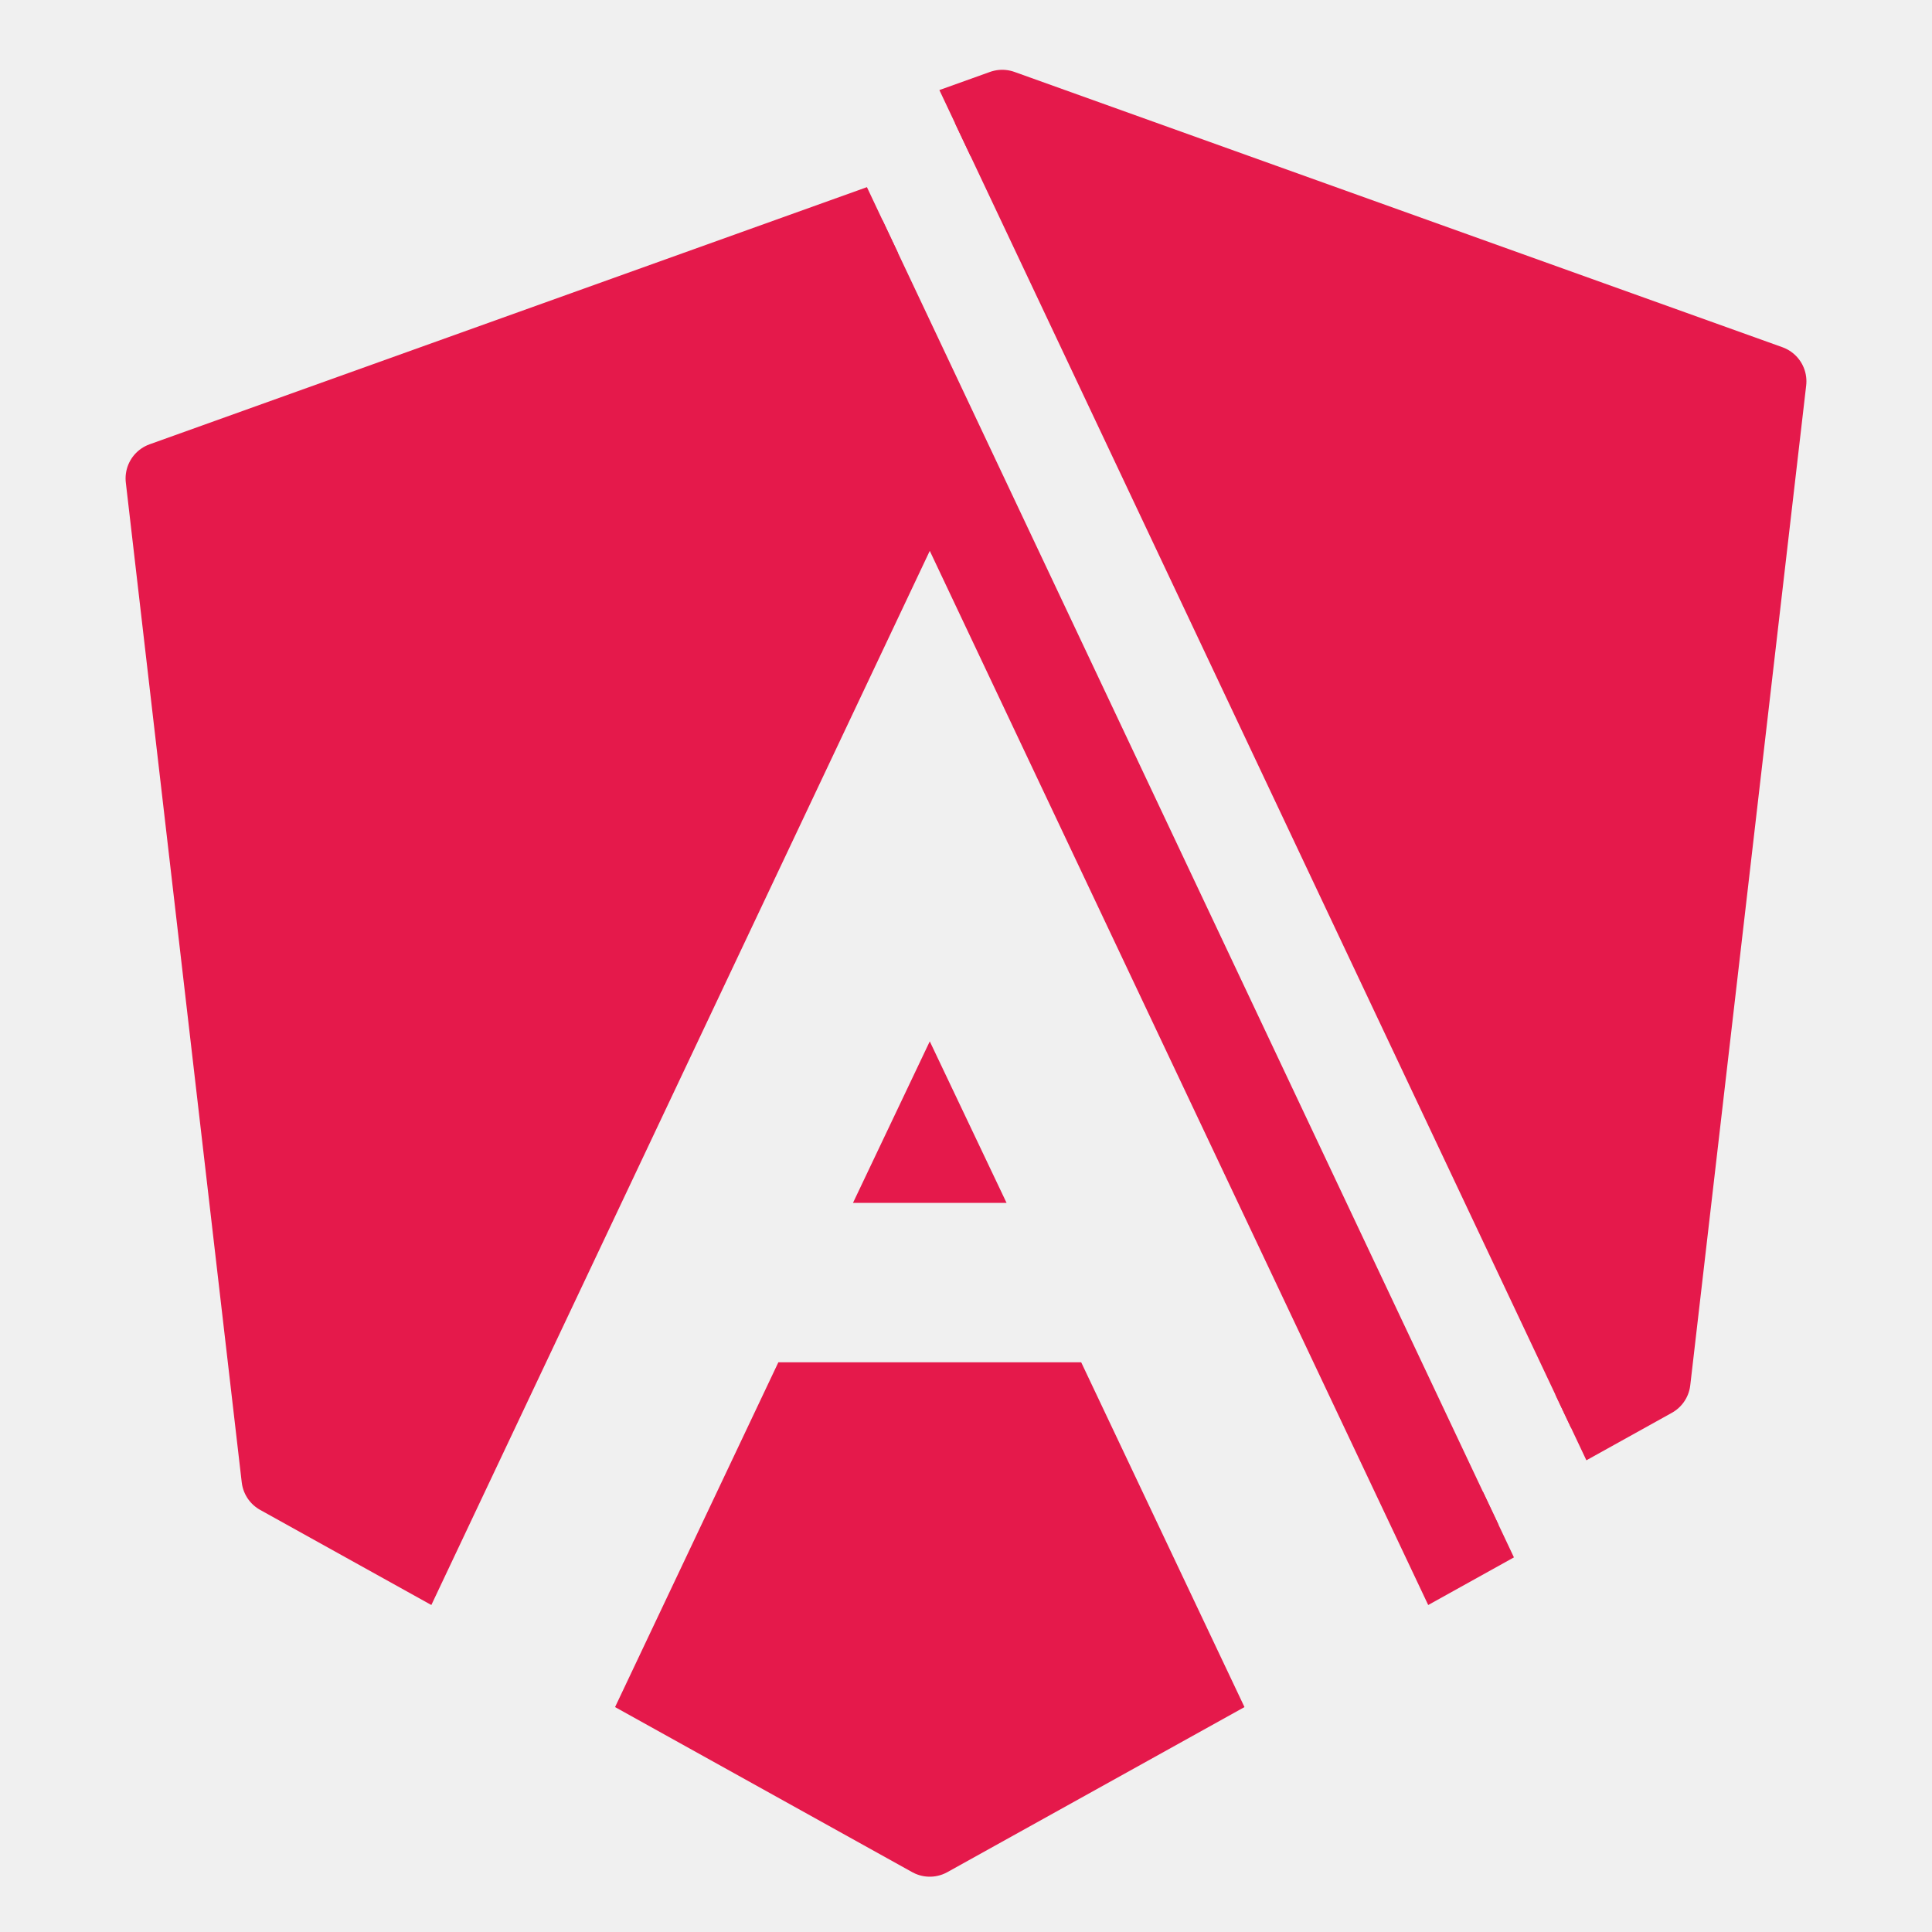
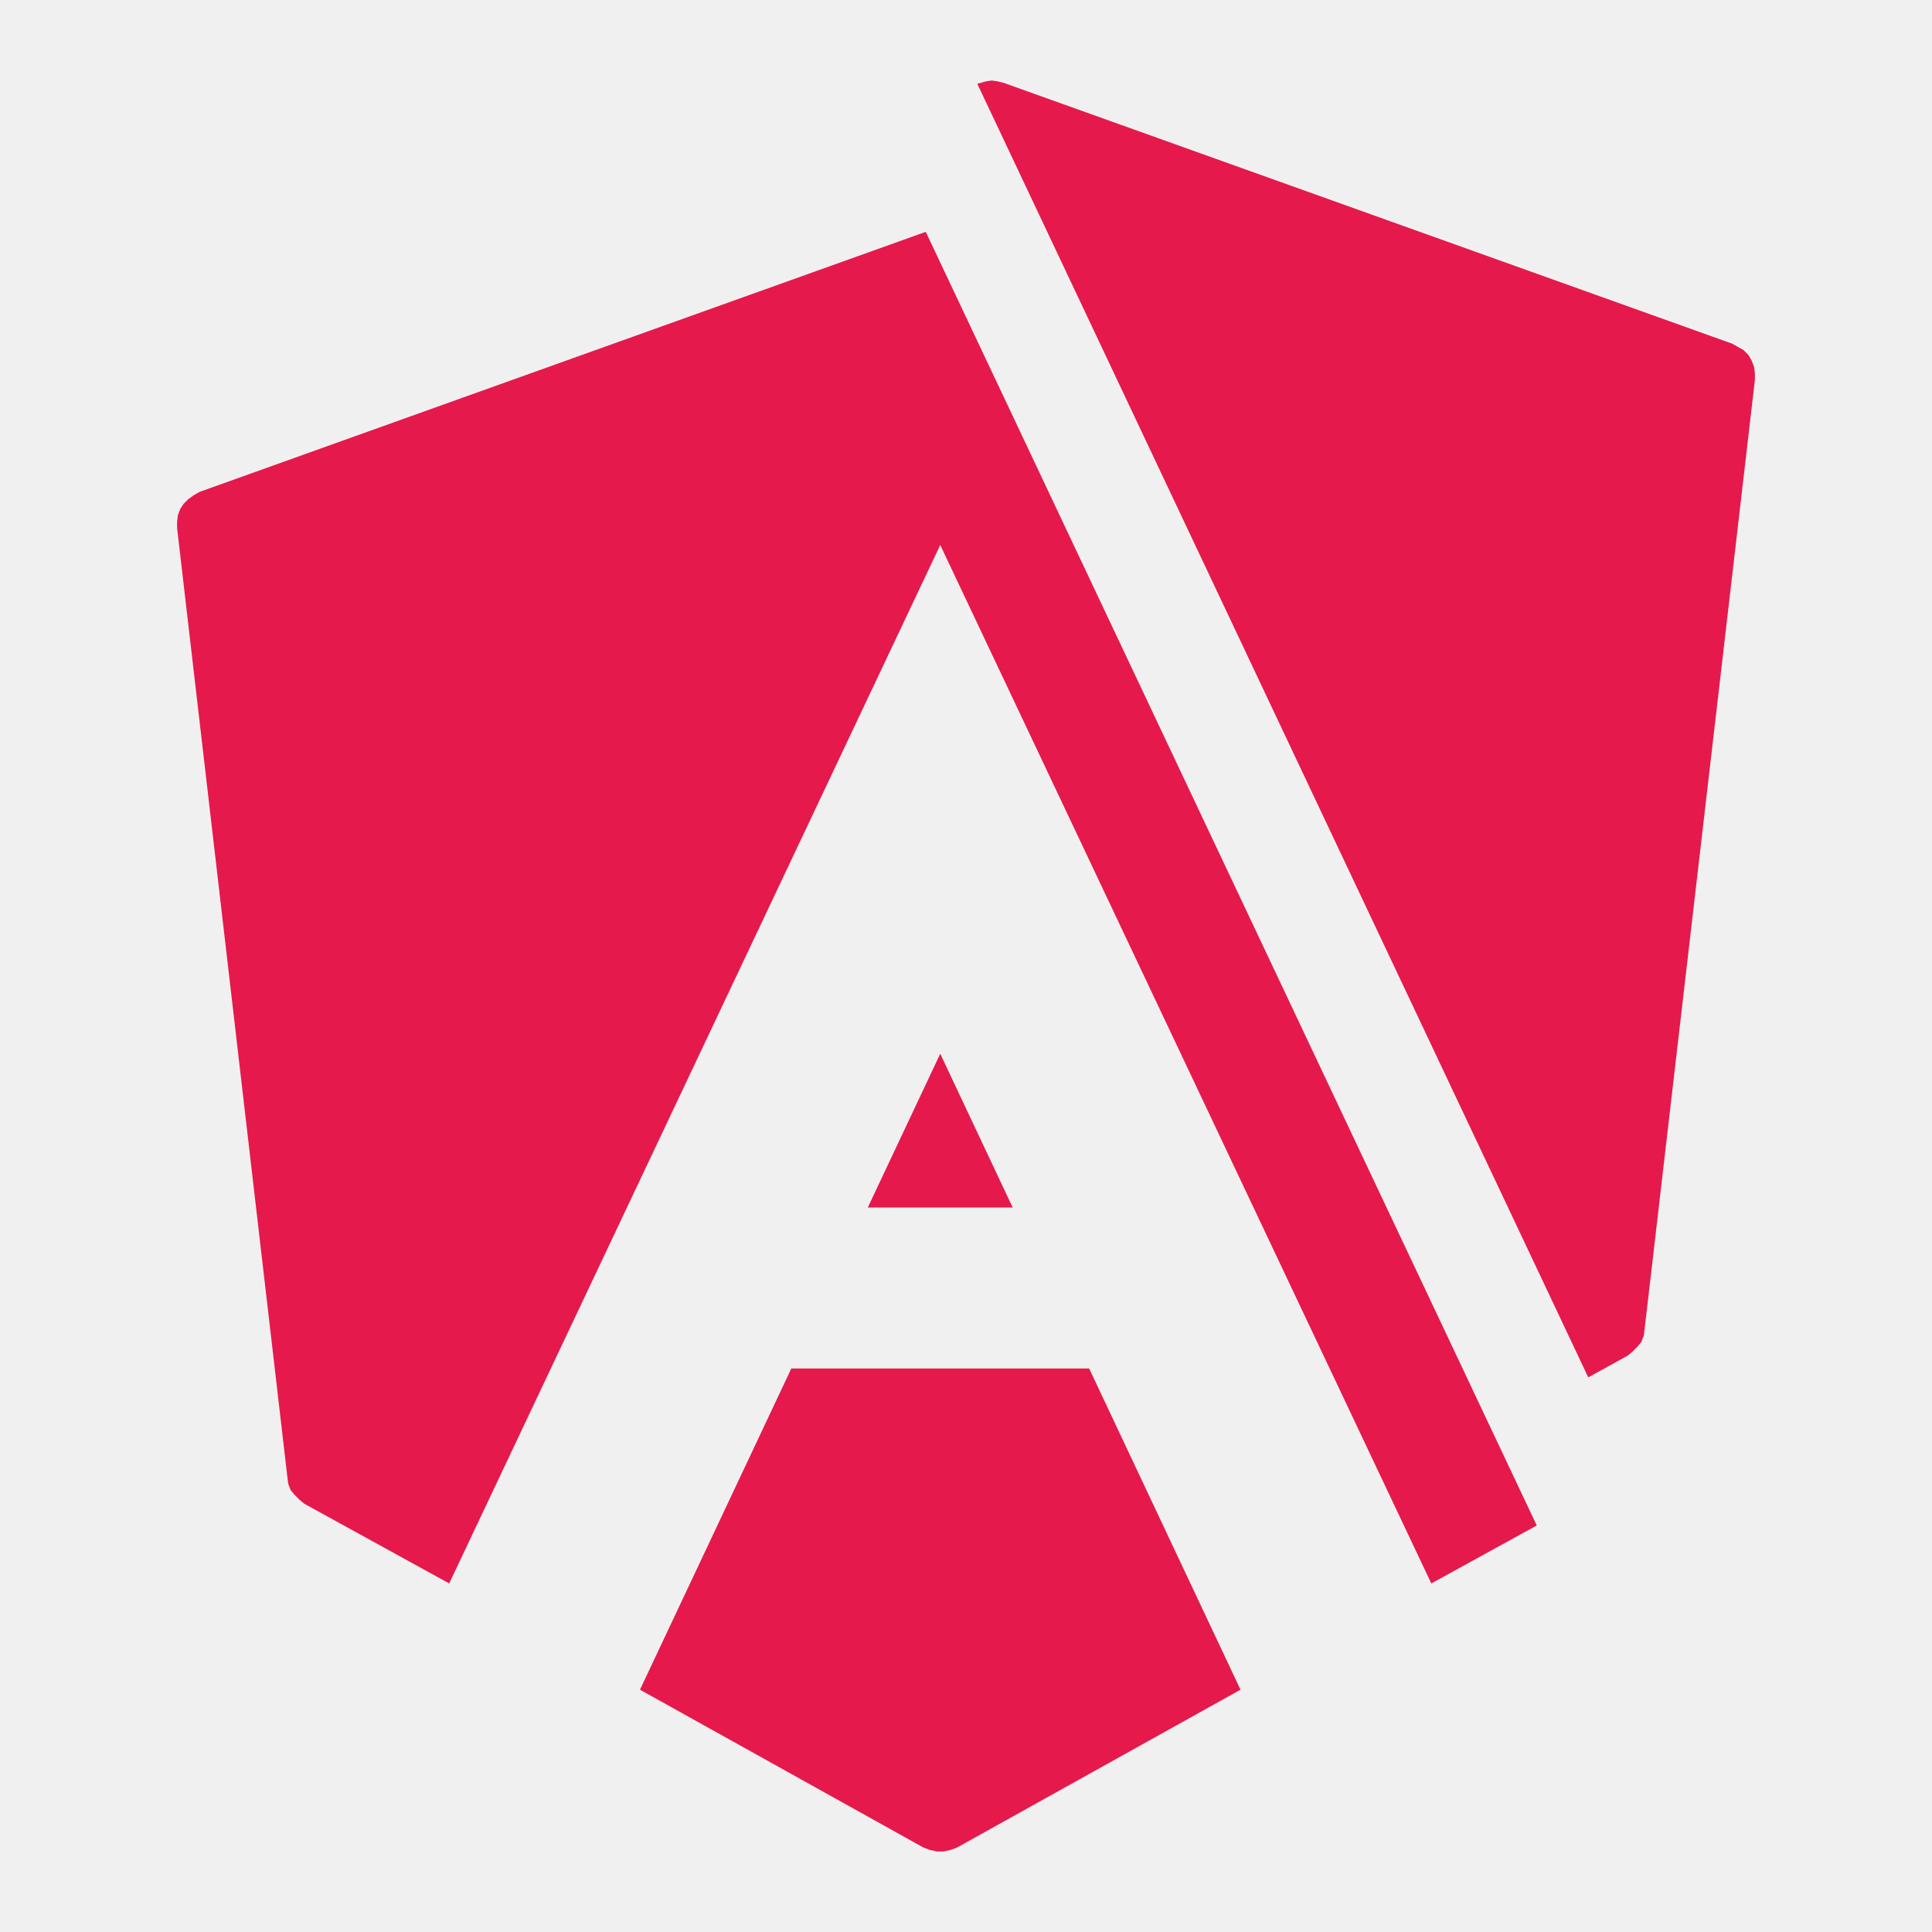
<svg xmlns="http://www.w3.org/2000/svg" viewBox="0 0 24 24">
-   <defs>
-     <clipPath id="a">
-       <path d="M-4 -4H8.97L24.08 28H-4Z" />
-     </clipPath>
-     <clipPath id="w">
-       <path d="M8.97 -4H28V28H24.08Z" />
-     </clipPath>
-     <mask id="m" maskUnits="userSpaceOnUse" x="-2" y="-2" width="28" height="28">
-       <rect x="-2" y="-2" width="28" height="28" fill="#000" />
-       <g transform="translate(12 12) scale(.9) translate(-12 -12)">
-         <g transform="translate(-0.5 0.67)">
-           <g clip-path="url(#a)">
-             <path d="M12 .8 22.6 4.6 21 18.4 12 23.4 3 18.4 1.4 4.6Z" fill="#fff" stroke="#fff" stroke-width="1" stroke-linejoin="round" />
-             <path fill="#000" d="M12 5.6 20.7 24H17.5L14.09 16.8H9.91L6.5 24H3.3ZM12 12.37 10.94 14.6H13.06Z" />
-           </g>
-         </g>
-         <g transform="translate(0.5 -0.67)">
-           <g clip-path="url(#w)">
-             <path d="M12 .8 22.6 4.6 21 18.4 12 23.4 3 18.4 1.4 4.6Z" fill="#fff" stroke="#fff" stroke-width="1" stroke-linejoin="round" />
-           </g>
-         </g>
-       </g>
-     </mask>
-   </defs>
-   <rect x="-2" y="-2" width="28" height="28" fill="#e5194b" mask="url(#m)" />
+   <path fill="#e5194b" d="M20.22 16.84L20.28 16.79L20.34 16.73L20.39 16.67L20.42 16.59L20.43 16.51L21.8 4.72L21.8 4.64L21.79 4.56L21.76 4.48L21.72 4.41L21.66 4.35L21.59 4.31L21.52 4.27L12.47 1.03L12.39 1.01L12.32 1L12.25 1.01L12.18 1.03L12.14 1.04L19.73 17.11ZM2.28 6.26L2.24 6.32L2.21 6.4L2.2 6.48L2.2 6.56L3.57 18.35L3.58 18.43L3.61 18.51L3.66 18.57L3.72 18.63L3.78 18.68L5.58 19.67L11.68 6.77L17.78 19.67L19.09 18.95L11.5 2.88L2.48 6.11L2.41 6.15L2.34 6.2ZM10.78 15L12.58 15L11.68 13.09ZM11.72 23L11.81 22.98L11.89 22.95L15.41 20.99L13.53 17L9.83 17L7.95 20.99L11.47 22.95L11.55 22.98L11.64 23Z" />
</svg>
